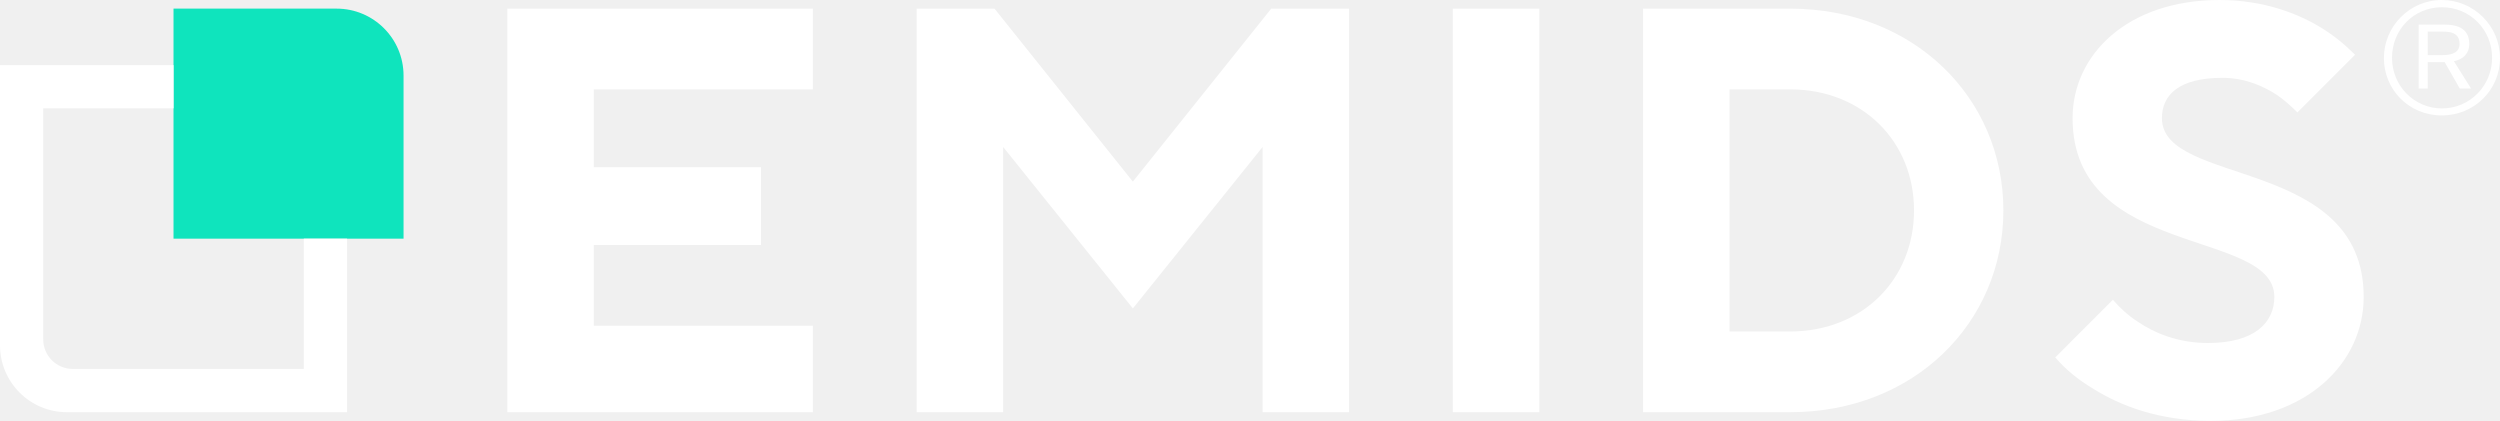
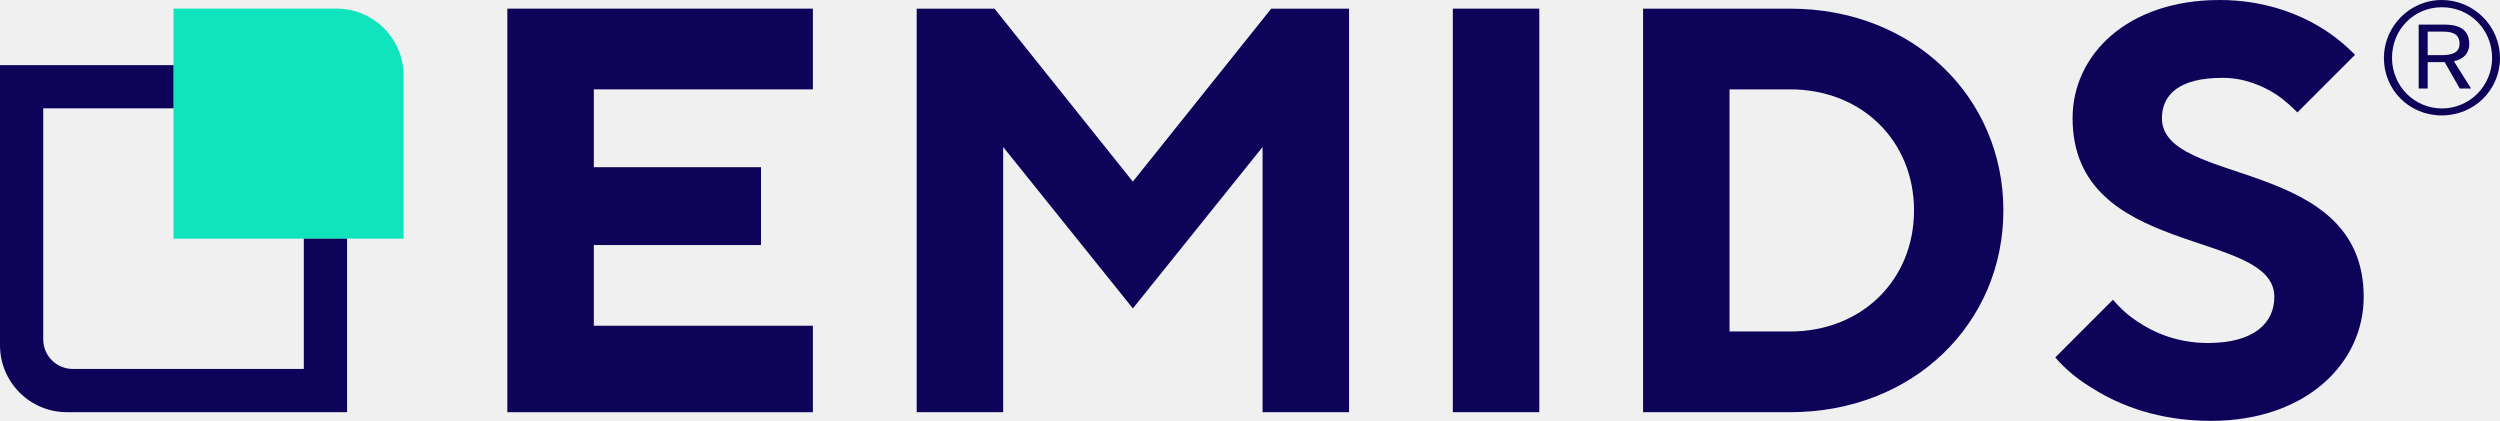
<svg xmlns="http://www.w3.org/2000/svg" id="Layer_1" viewBox="0 0 1246.26 209.79">
  <defs>
-     <style>.cls-1{fill:#0fe4bd;}.cls-1,.cls-2{stroke-width:0px;}.cls-2{fill:#fff;}</style>
+     <style>.cls-1{fill:#0d0359;}.cls-1,.cls-2{stroke-width:0px;}.cls-2{fill:#0fe4bd;}</style>
  </defs>
-   <path class="cls-2" d="M252.91,4.31h152.32v40.24h-109.21v38.8h83.34v38.8h-83.34v40.23h109.21v43.11h-152.32V4.31Z" />
-   <path class="cls-2" d="M456.96,4.31h38.8l68.97,86.22L633.71,4.31h38.8v201.17h-43.11V73.28l-64.66,80.47-64.66-80.47v132.2h-43.11V4.31Z" />
-   <path class="cls-2" d="M724.24,4.31h43.11v201.17h-43.11V4.31Z" />
-   <path class="cls-2" d="M819.08,4.31h73.28c61.79,0,106.33,44.55,106.33,100.59s-44.55,100.58-106.33,100.58h-73.28V4.31ZM892.36,165.25c35.92,0,61.79-25.86,61.79-60.35s-25.86-60.35-61.79-60.35h-30.18v120.7h30.18Z" />
-   <path class="cls-2" d="M1053.3,149.44c3.45,4.02,7.47,7.76,12.36,10.92,8.04,5.46,19.83,10.63,35.06,10.63,22.99,0,33.05-10.06,33.05-22.99,0-34.2-100.58-18.97-100.58-89.09C1033.19,27.3,1060.49,0,1106.47,0,1128.6,0,1145.84,6.9,1157.05,13.79c6.61,4.02,12.07,8.62,16.95,13.51l-28.74,28.74c-3.16-3.16-6.32-6.04-10.06-8.62-6.61-4.31-15.81-8.62-27.3-8.62-21.84,0-30.17,8.62-30.17,20.12,0,34.2,100.58,18.97,100.58,89.09,0,33.05-28.74,61.79-76.16,61.79-26.15,0-45.41-7.76-58.34-15.81-7.76-4.6-14.08-9.77-19.26-15.81l28.74-28.74Z" />
-   <path class="cls-1" d="M201.17,37.67v81.32h-114.67V4.3h81.3c18.43,0,33.37,14.94,33.37,33.37Z" />
-   <path class="cls-2" d="M151.45,118.97v64.95H36.29c-8.14,0-14.74-6.6-14.74-14.74V54.02h64.95v-21.56H0v139.64C0,190.54,14.94,205.48,33.37,205.48h139.64v-86.51h-21.56Z" />
+   <path class="cls-1" d="M252.91,4.31h152.32v40.24h-109.21v38.8h83.34v38.8h-83.34v40.23h109.21v43.11h-152.32V4.31Z" />
+   <path class="cls-1" d="M456.96,4.31h38.8l68.97,86.22L633.71,4.31h38.8v201.17h-43.11V73.28l-64.66,80.47-64.66-80.47v132.2h-43.11V4.31Z" />
+   <path class="cls-1" d="M724.24,4.31h43.11v201.17h-43.11V4.31Z" />
+   <path class="cls-1" d="M819.08,4.31h73.28c61.79,0,106.33,44.55,106.33,100.59s-44.55,100.58-106.33,100.58h-73.28V4.31ZM892.36,165.25c35.92,0,61.79-25.86,61.79-60.35s-25.86-60.35-61.79-60.35h-30.18v120.7h30.18Z" />
+   <path class="cls-1" d="M1053.3,149.44c3.45,4.02,7.47,7.76,12.36,10.92,8.04,5.46,19.83,10.63,35.06,10.63,22.99,0,33.05-10.06,33.05-22.99,0-34.2-100.58-18.97-100.58-89.09C1033.19,27.3,1060.49,0,1106.47,0,1128.6,0,1145.84,6.9,1157.05,13.79c6.61,4.02,12.07,8.62,16.95,13.51l-28.74,28.74c-3.16-3.16-6.32-6.04-10.06-8.62-6.61-4.31-15.81-8.62-27.3-8.62-21.84,0-30.17,8.62-30.17,20.12,0,34.2,100.58,18.97,100.58,89.09,0,33.05-28.74,61.79-76.16,61.79-26.15,0-45.41-7.76-58.34-15.81-7.76-4.6-14.08-9.77-19.26-15.81l28.74-28.74Z" />
+   <path class="cls-2" d="M201.17,37.67v81.32h-114.67V4.3h81.3c18.43,0,33.37,14.94,33.37,33.37Z" />
+   <path class="cls-1" d="M151.45,118.97v64.95H36.29c-8.14,0-14.74-6.6-14.74-14.74V54.02h64.95v-21.56H0v139.64C0,190.54,14.94,205.48,33.37,205.48h139.64v-86.51h-21.56Z" />
  <g id="Flanklin_gothic_Light">
-     <path class="cls-2" d="M1246.26,28.94c0,15.77-12.72,28.6-29.05,28.6s-28.83-12.84-28.83-28.6S1201.21,0,1217.2,0s29.05,12.95,29.05,28.94ZM1192.43,28.83c0,13.96,11.04,25.22,24.89,25.22s25-11.26,25-25.22-10.92-25.22-25-25.22-24.89,11.15-24.89,25.22ZM1210.22,30.97v13.18h-4.5V12.27h13.06c4.84,0,12.16,1.13,12.16,9.57,0,4.95-3.15,7.77-7.66,8.67l8.56,13.63h-5.63l-7.54-13.18h-8.45ZM1210.22,27.48h7.32c4.73,0,8.56-1.24,8.56-5.63,0-5.63-4.73-6.08-8.45-6.08h-7.43v11.71Z" />
+     <path class="cls-1" d="M1246.26,28.94c0,15.77-12.72,28.6-29.05,28.6s-28.83-12.84-28.83-28.6S1201.21,0,1217.2,0s29.05,12.95,29.05,28.94ZM1192.43,28.83c0,13.96,11.04,25.22,24.89,25.22s25-11.26,25-25.22-10.92-25.22-25-25.22-24.89,11.15-24.89,25.22ZM1210.22,30.97v13.18h-4.5V12.27h13.06c4.84,0,12.16,1.13,12.16,9.57,0,4.95-3.15,7.77-7.66,8.67l8.56,13.63h-5.63l-7.54-13.18h-8.45ZM1210.22,27.48h7.32c4.73,0,8.56-1.24,8.56-5.63,0-5.63-4.73-6.08-8.45-6.08h-7.43v11.71Z" />
  </g>
</svg>
